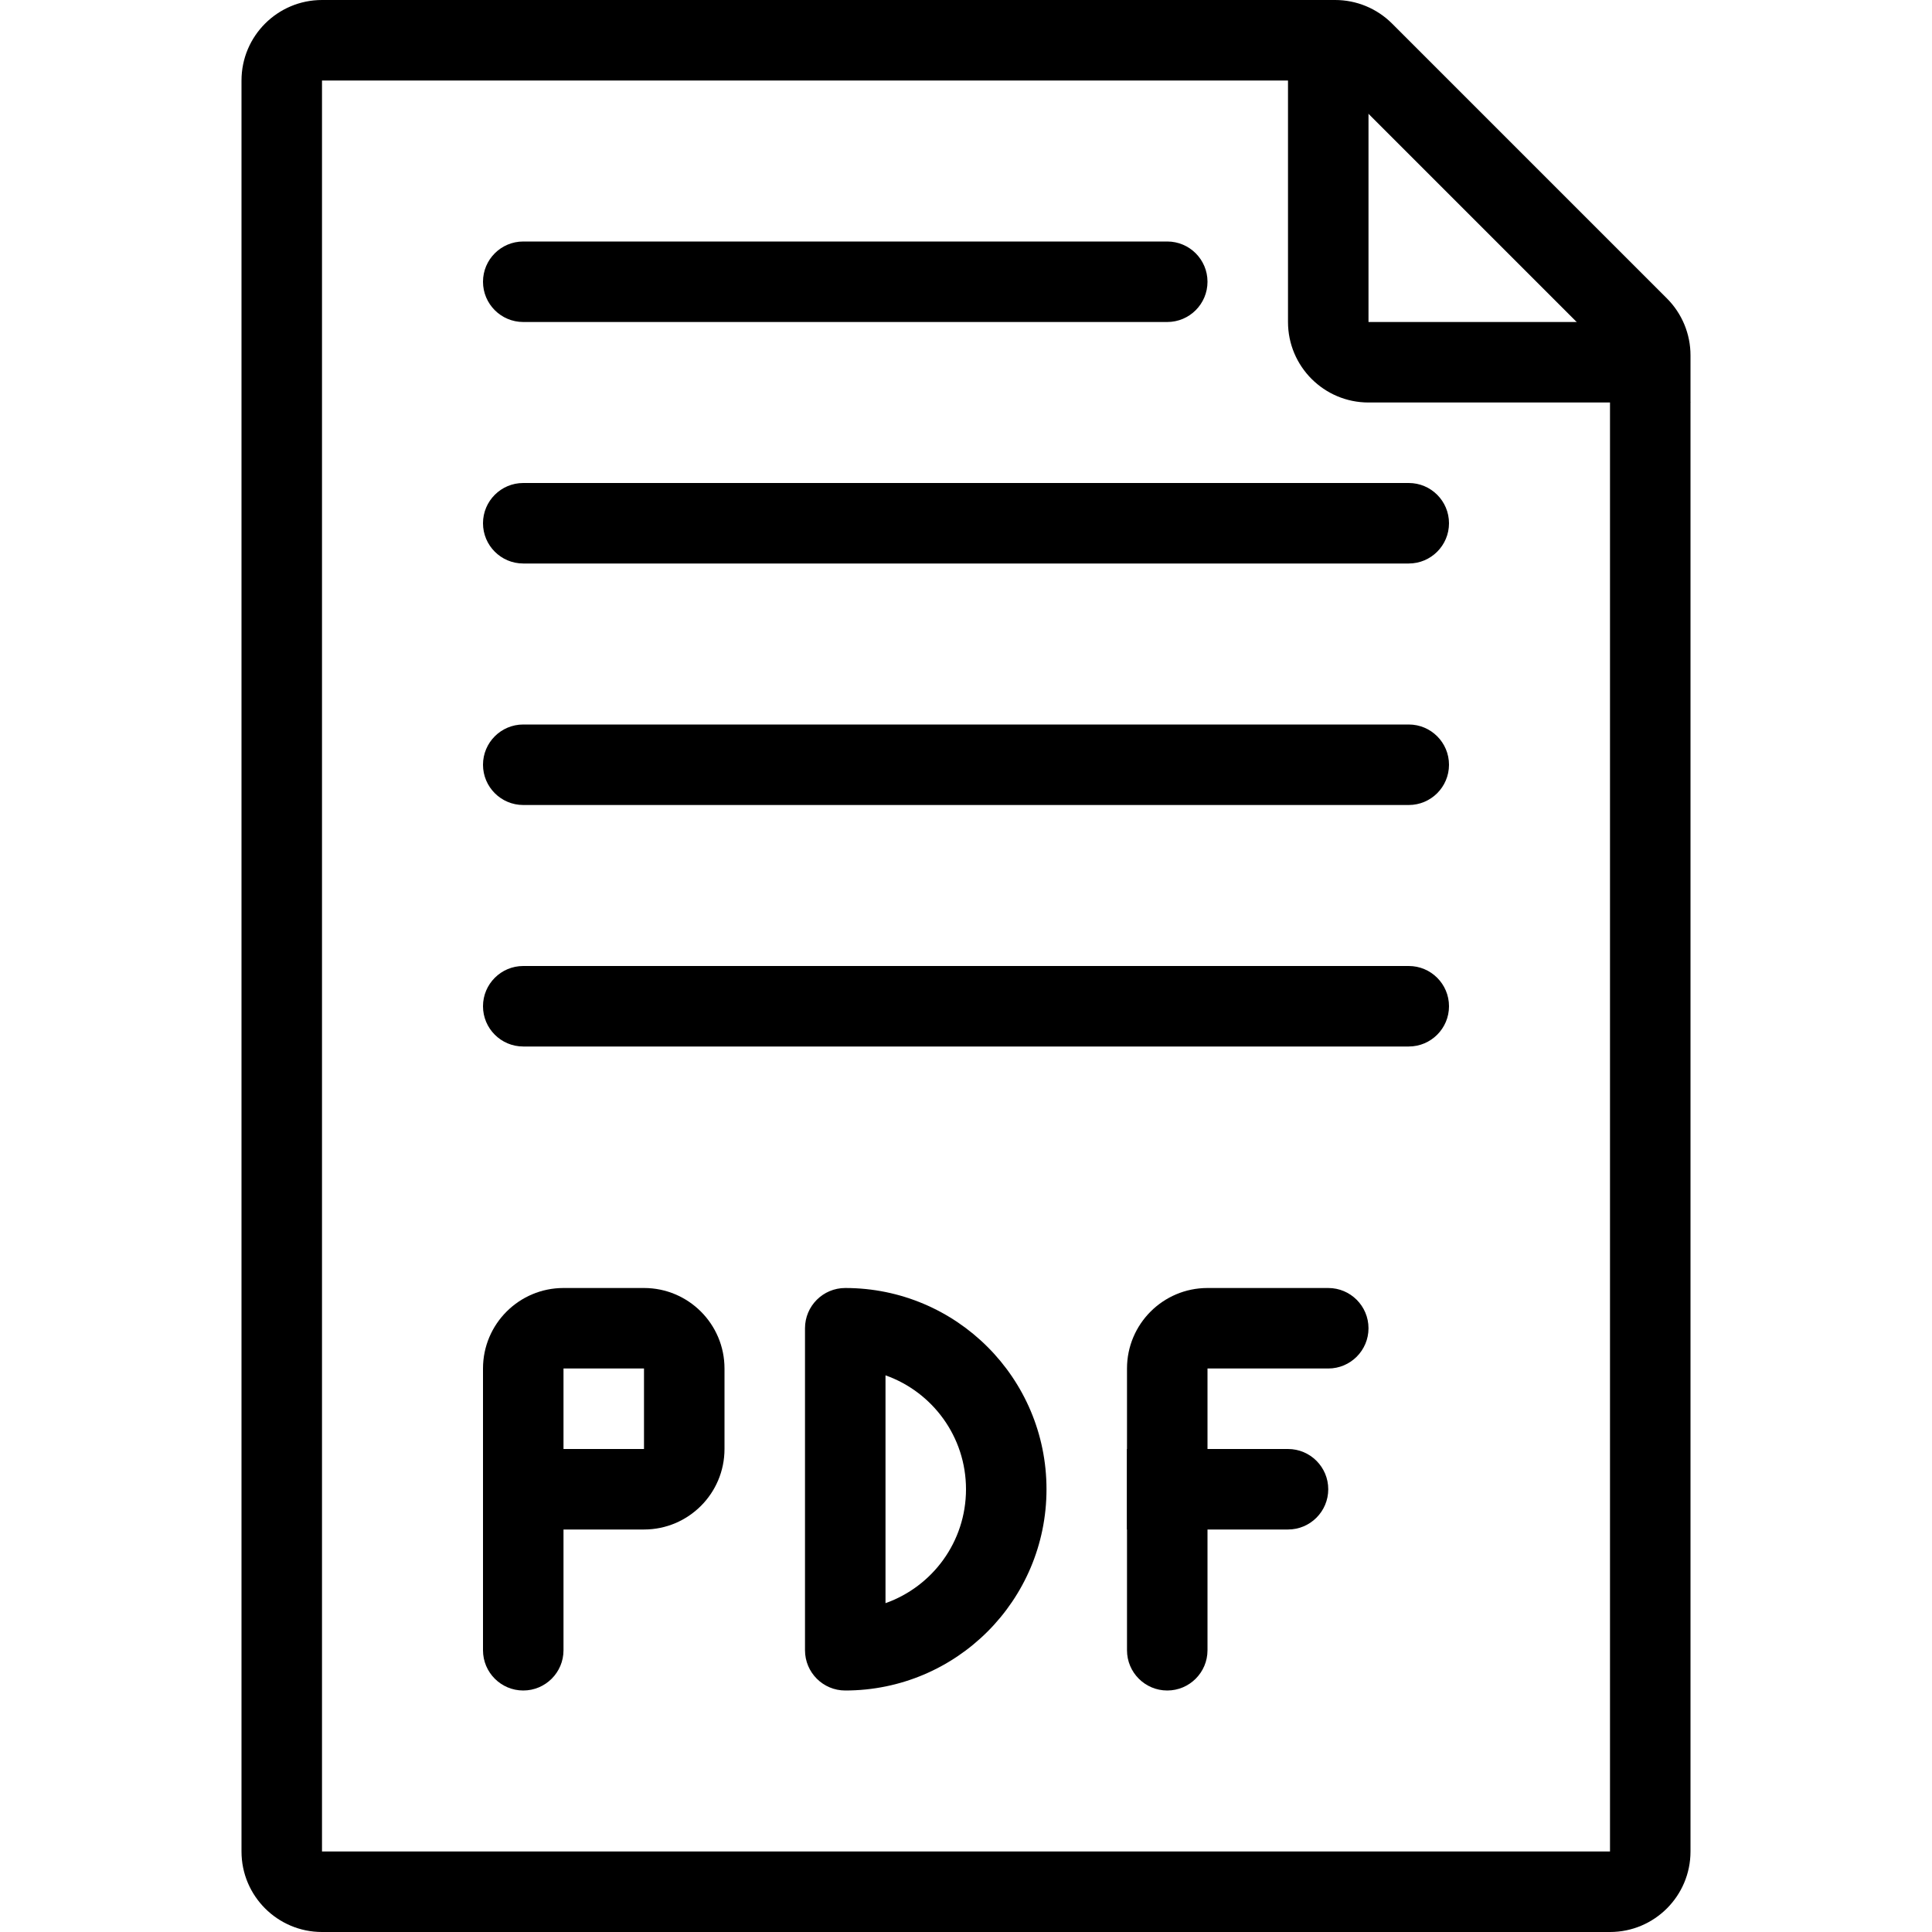
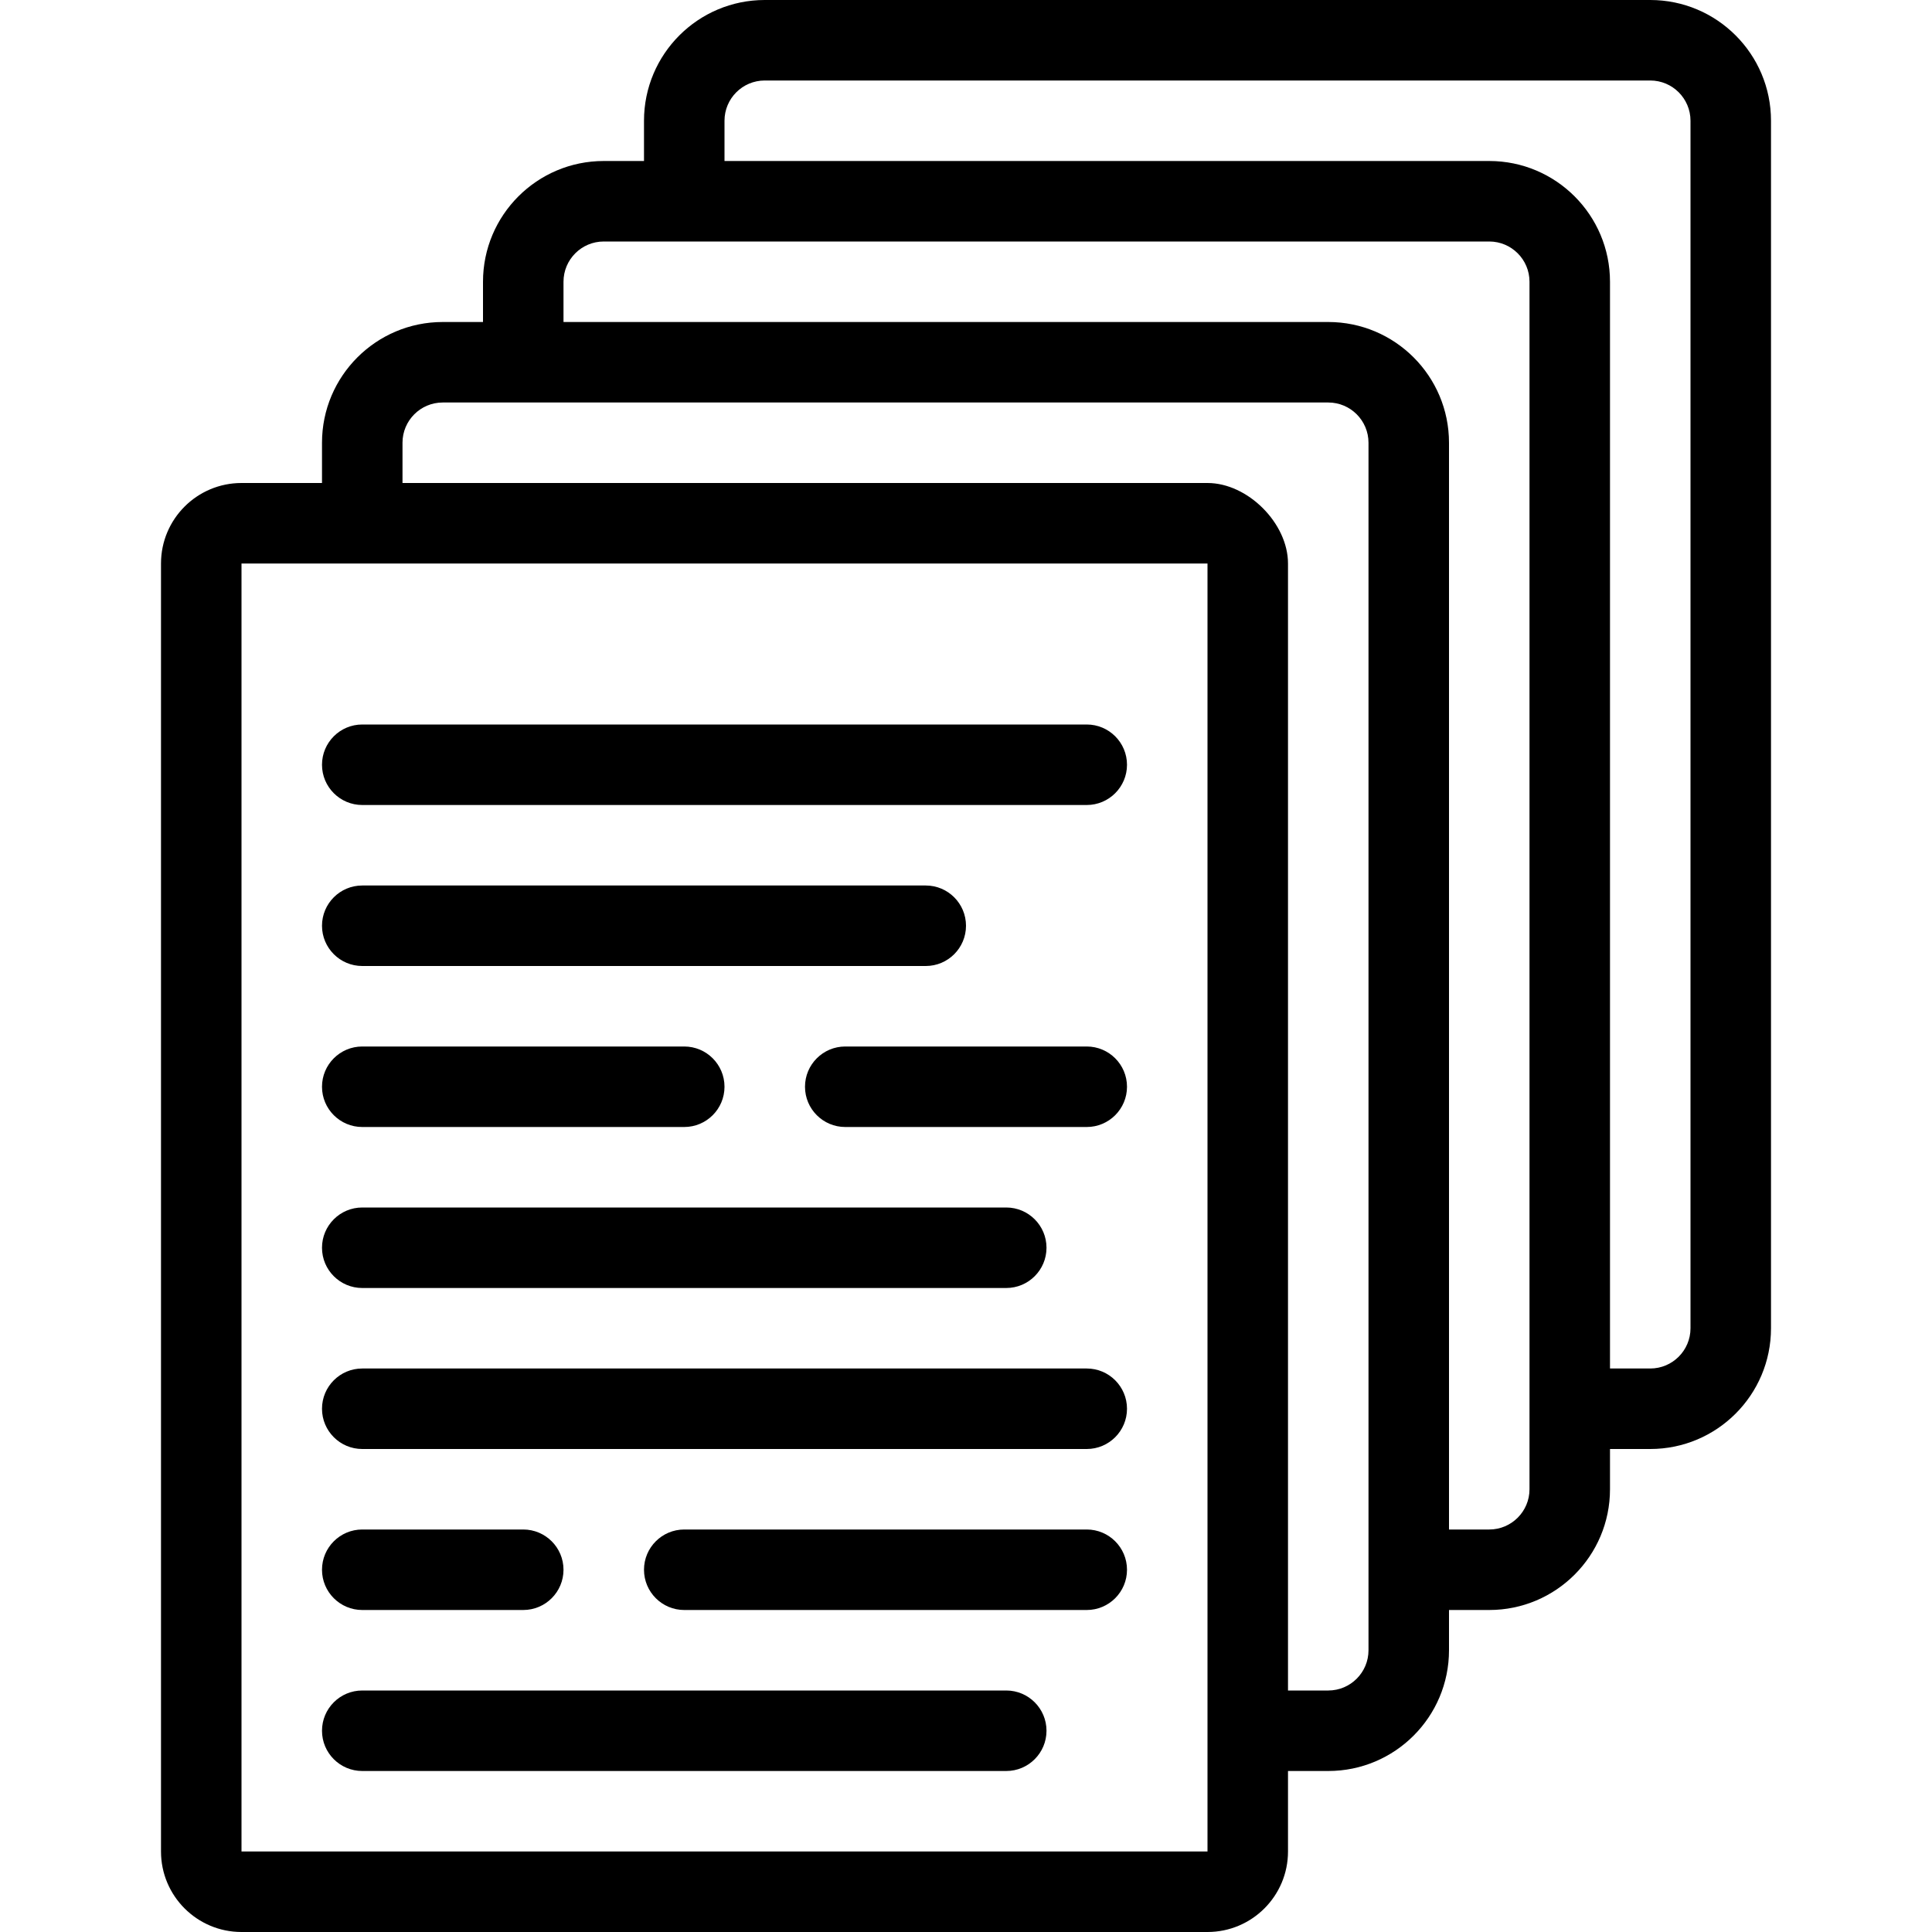
<svg xmlns="http://www.w3.org/2000/svg" width="24px" height="24px" viewBox="0 0 24 24" version="1.1">
-   <g id="DocumentPDF" stroke="none" stroke-width="1" fill="none" fill-rule="evenodd">
-     <g transform="translate(3, 0)" fill="#000000" fill-rule="nonzero">
-       <path d="M3,3.5 L3,3.5 C3,3.224 3.224,3 3.5,3 L11.5,3 C11.776,3 12,3.224 12,3.5 L12,3.5 C12,3.776 11.776,4 11.5,4 L3.5,4 C3.224,4 3,3.776 3,3.5 Z" id="Line-Copy-4" />
-       <path d="M3,6.5 L3,6.5 C3,6.224 3.224,6 3.5,6 L14.5,6 C14.776,6 15,6.224 15,6.5 L15,6.5 C15,6.776 14.776,7 14.5,7 L3.5,7 C3.224,7 3,6.776 3,6.5 Z" id="Line-2-Copy-4" />
-       <path d="M3,9.5 L3,9.5 C3,9.224 3.224,9 3.5,9 L14.5,9 C14.776,9 15,9.224 15,9.5 L15,9.5 C15,9.776 14.776,10 14.5,10 L3.5,10 C3.224,10 3,9.776 3,9.5 Z" id="Line-3-Copy-7" />
-       <path d="M1,1 L1,23 L17,23 L17,4.414 L13.586,1 L1,1 Z M1,0 L13.586,0 C13.851,-4.87194788e-17 14.105,0.105 14.293,0.293 L17.707,3.707 C17.895,3.895 18,4.149 18,4.414 L18,23 C18,23.552 17.552,24 17,24 L1,24 C0.448,24 0,23.552 0,23 L0,1 C0,0.448 0.448,1.01453063e-16 1,0 Z" id="Rectangle-Copy-14" />
-       <path d="M17,4 L18,5 L14,5 C13.448,5 13,4.552 13,4 L13,0 L14,1 L14,4 L17,4 Z M17,4 L18,5 L14,5 C13.448,5 13,4.552 13,4 L13,0 L14,1 L14,4 L17,4 Z" id="Rectangle-Copy-15" />
-       <path d="M3,12.5 L3,12.5 C3,12.224 3.224,12 3.5,12 L14.5,12 C14.776,12 15,12.224 15,12.5 L15,12.5 C15,12.776 14.776,13 14.5,13 L3.5,13 C3.224,13 3,12.776 3,12.5 Z" id="Line-3-Copy-8" />
-       <path d="M9,18.5 C9,17.847 8.583,17.291 8,17.085 L8,19.915 C8.583,19.709 9,19.153 9,18.5 Z M7.5,16 C8.881,16 10,17.119 10,18.5 C10,19.881 8.881,21 7.5,21 L7.5,21 C7.224,21 7,20.776 7,20.5 L7,16.5 C7,16.224 7.224,16 7.5,16 Z" id="Line-58-Copy-2" />
-       <path d="M4,18 L5,18 L5,17 L4,17 L4,18 Z M4,19 L4,20.5 C4,20.776 3.776,21 3.5,21 L3.5,21 C3.224,21 3,20.776 3,20.5 L3,17 C3,16.448 3.448,16 4,16 L5,16 C5.552,16 6,16.448 6,17 L6,18 C6,18.552 5.552,19 5,19 L4,19 Z" id="Line-60" />
-       <path d="M12,17 L12,20.5 C12,20.776 11.776,21 11.5,21 L11.5,21 C11.224,21 11,20.776 11,20.5 L11,17 C11,16.448 11.448,16 12,16 L13.5,16 C13.776,16 14,16.224 14,16.5 L14,16.5 C14,16.776 13.776,17 13.5,17 L12,17 Z" id="Line-61" />
-       <path d="M13.5,18.5 L13.5,18.5 C13.5,18.776 13.276,19 13,19 L11,19 L11,18 L13,18 C13.276,18 13.5,18.224 13.5,18.5 Z" id="Line-62" />
+   <g id="Pages" stroke="none" stroke-width="1" fill="none" fill-rule="evenodd">
+     <g transform="translate(2, 0)" fill="#000000" fill-rule="nonzero">
+       <path d="M1,7 L1,23 L13,23 L13,7 L1,7 Z M1,6 L13,6 C13.5,6 14,6.5 14,7 L14,23 C14,23.552 13.552,24 13,24 L1,24 C0.448,24 0,23.552 0,23 L0,7 C0,6.448 0.448,6 1,6 Z" id="Rectangle-Copy-6" />
+       <path d="M2,9.5 L2,9.5 C2,9.224 2.224,9 2.5,9 L11.5,9 C11.776,9 12,9.224 12,9.5 L12,9.5 C12,9.776 11.776,10 11.5,10 L2.5,10 C2.224,10 2,9.776 2,9.5 Z" id="Line-Copy-4" />
+       <path d="M2,17.5 L2,17.5 C2,17.224 2.224,17 2.5,17 L11.5,17 C11.776,17 12,17.224 12,17.5 L12,17.5 C12,17.776 11.776,18 11.5,18 L2.5,18 C2.224,18 2,17.776 2,17.5 Z" id="Line-Copy-9" />
+       <path d="M2,11.5 L2,11.5 C2,11.224 2.224,11 2.5,11 L9.5,11 C9.776,11 10,11.224 10,11.5 L10,11.5 C10,11.776 9.776,12 9.5,12 L2.5,12 C2.224,12 2,11.776 2,11.5 Z" id="Line-Copy-5" />
+       <path d="M2,15.5 L2,15.5 C2,15.224 2.224,15 2.5,15 L10.5,15 C10.776,15 11,15.224 11,15.5 L11,15.5 C11,15.776 10.776,16 10.5,16 L2.5,16 C2.224,16 2,15.776 2,15.5 Z" id="Line-Copy-8" />
+       <path d="M2,21.5 L2,21.5 C2,21.224 2.224,21 2.5,21 L10.5,21 C10.776,21 11,21.224 11,21.5 L11,21.5 C11,21.776 10.776,22 10.5,22 L2.5,22 C2.224,22 2,21.776 2,21.5 Z" id="Line-Copy-12" />
+       <path d="M2,13.5 L2,13.5 C2,13.224 2.224,13 2.5,13 L6.5,13 C6.776,13 7,13.224 7,13.5 L7,13.5 C7,13.776 6.776,14 6.5,14 L2.5,14 C2.224,14 2,13.776 2,13.5 Z" id="Line-Copy-6" />
+       <path d="M2,19.5 L2,19.5 C2,19.224 2.224,19 2.5,19 L4.5,19 C4.776,19 5,19.224 5,19.5 L5,19.5 C5,19.776 4.776,20 4.5,20 L2.5,20 C2.224,20 2,19.776 2,19.5 Z" id="Line-Copy-10" />
+       <path d="M8,13.5 L8,13.5 C8,13.224 8.224,13 8.5,13 L11.5,13 C11.776,13 12,13.224 12,13.5 L12,13.5 C12,13.776 11.776,14 11.5,14 L8.5,14 C8.224,14 8,13.776 8,13.5 Z" id="Line-Copy-7" />
+       <path d="M6,19.5 L6,19.5 C6,19.224 6.224,19 6.5,19 L11.5,19 C11.776,19 12,19.224 12,19.5 L12,19.5 C12,19.776 11.776,20 11.5,20 L6.5,20 C6.224,20 6,19.776 6,19.5 Z" id="Line-Copy-11" />
+       <path d="M3,6.5 L2,6.5 L2,5.5 C2,4.672 2.672,4 3.5,4 L14.5,4 C15.328,4 16,4.672 16,5.5 L16,20.5 C16,21.328 15.328,22 14.5,22 L13.5,22 L13.5,21 L14.5,21 C14.776,21 15,20.776 15,20.5 L15,5.5 C15,5.224 14.776,5 14.5,5 L3.5,5 C3.224,5 3,5.224 3,5.5 L3,6.5 Z" id="Line-19" />
+       <path d="M5,4.5 L4,4.5 L4,3.5 C4,2.672 4.672,2 5.5,2 L16.5,2 C17.328,2 18,2.672 18,3.5 L18,18.5 C18,19.328 17.328,20 16.5,20 L15.5,20 L15.5,19 L16.5,19 C16.776,19 17,18.776 17,18.5 L17,3.5 C17,3.224 16.776,3 16.5,3 L5.5,3 C5.224,3 5,3.224 5,3.5 L5,4.5 Z" id="Line-19-Copy" />
+       <path d="M7,2.5 L6,2.5 L6,1.5 C6,0.672 6.672,0 7.5,0 L18.5,0 C19.328,0 20,0.672 20,1.5 L20,16.5 C20,17.328 19.328,18 18.5,18 L17.5,18 L17.5,17 L18.5,17 C18.776,17 19,16.776 19,16.5 L19,1.5 C19,1.224 18.776,1 18.5,1 L7.5,1 C7.224,1 7,1.224 7,1.5 L7,2.5 Z" id="Line-19-Copy-2" />
    </g>
  </g>
</svg>
